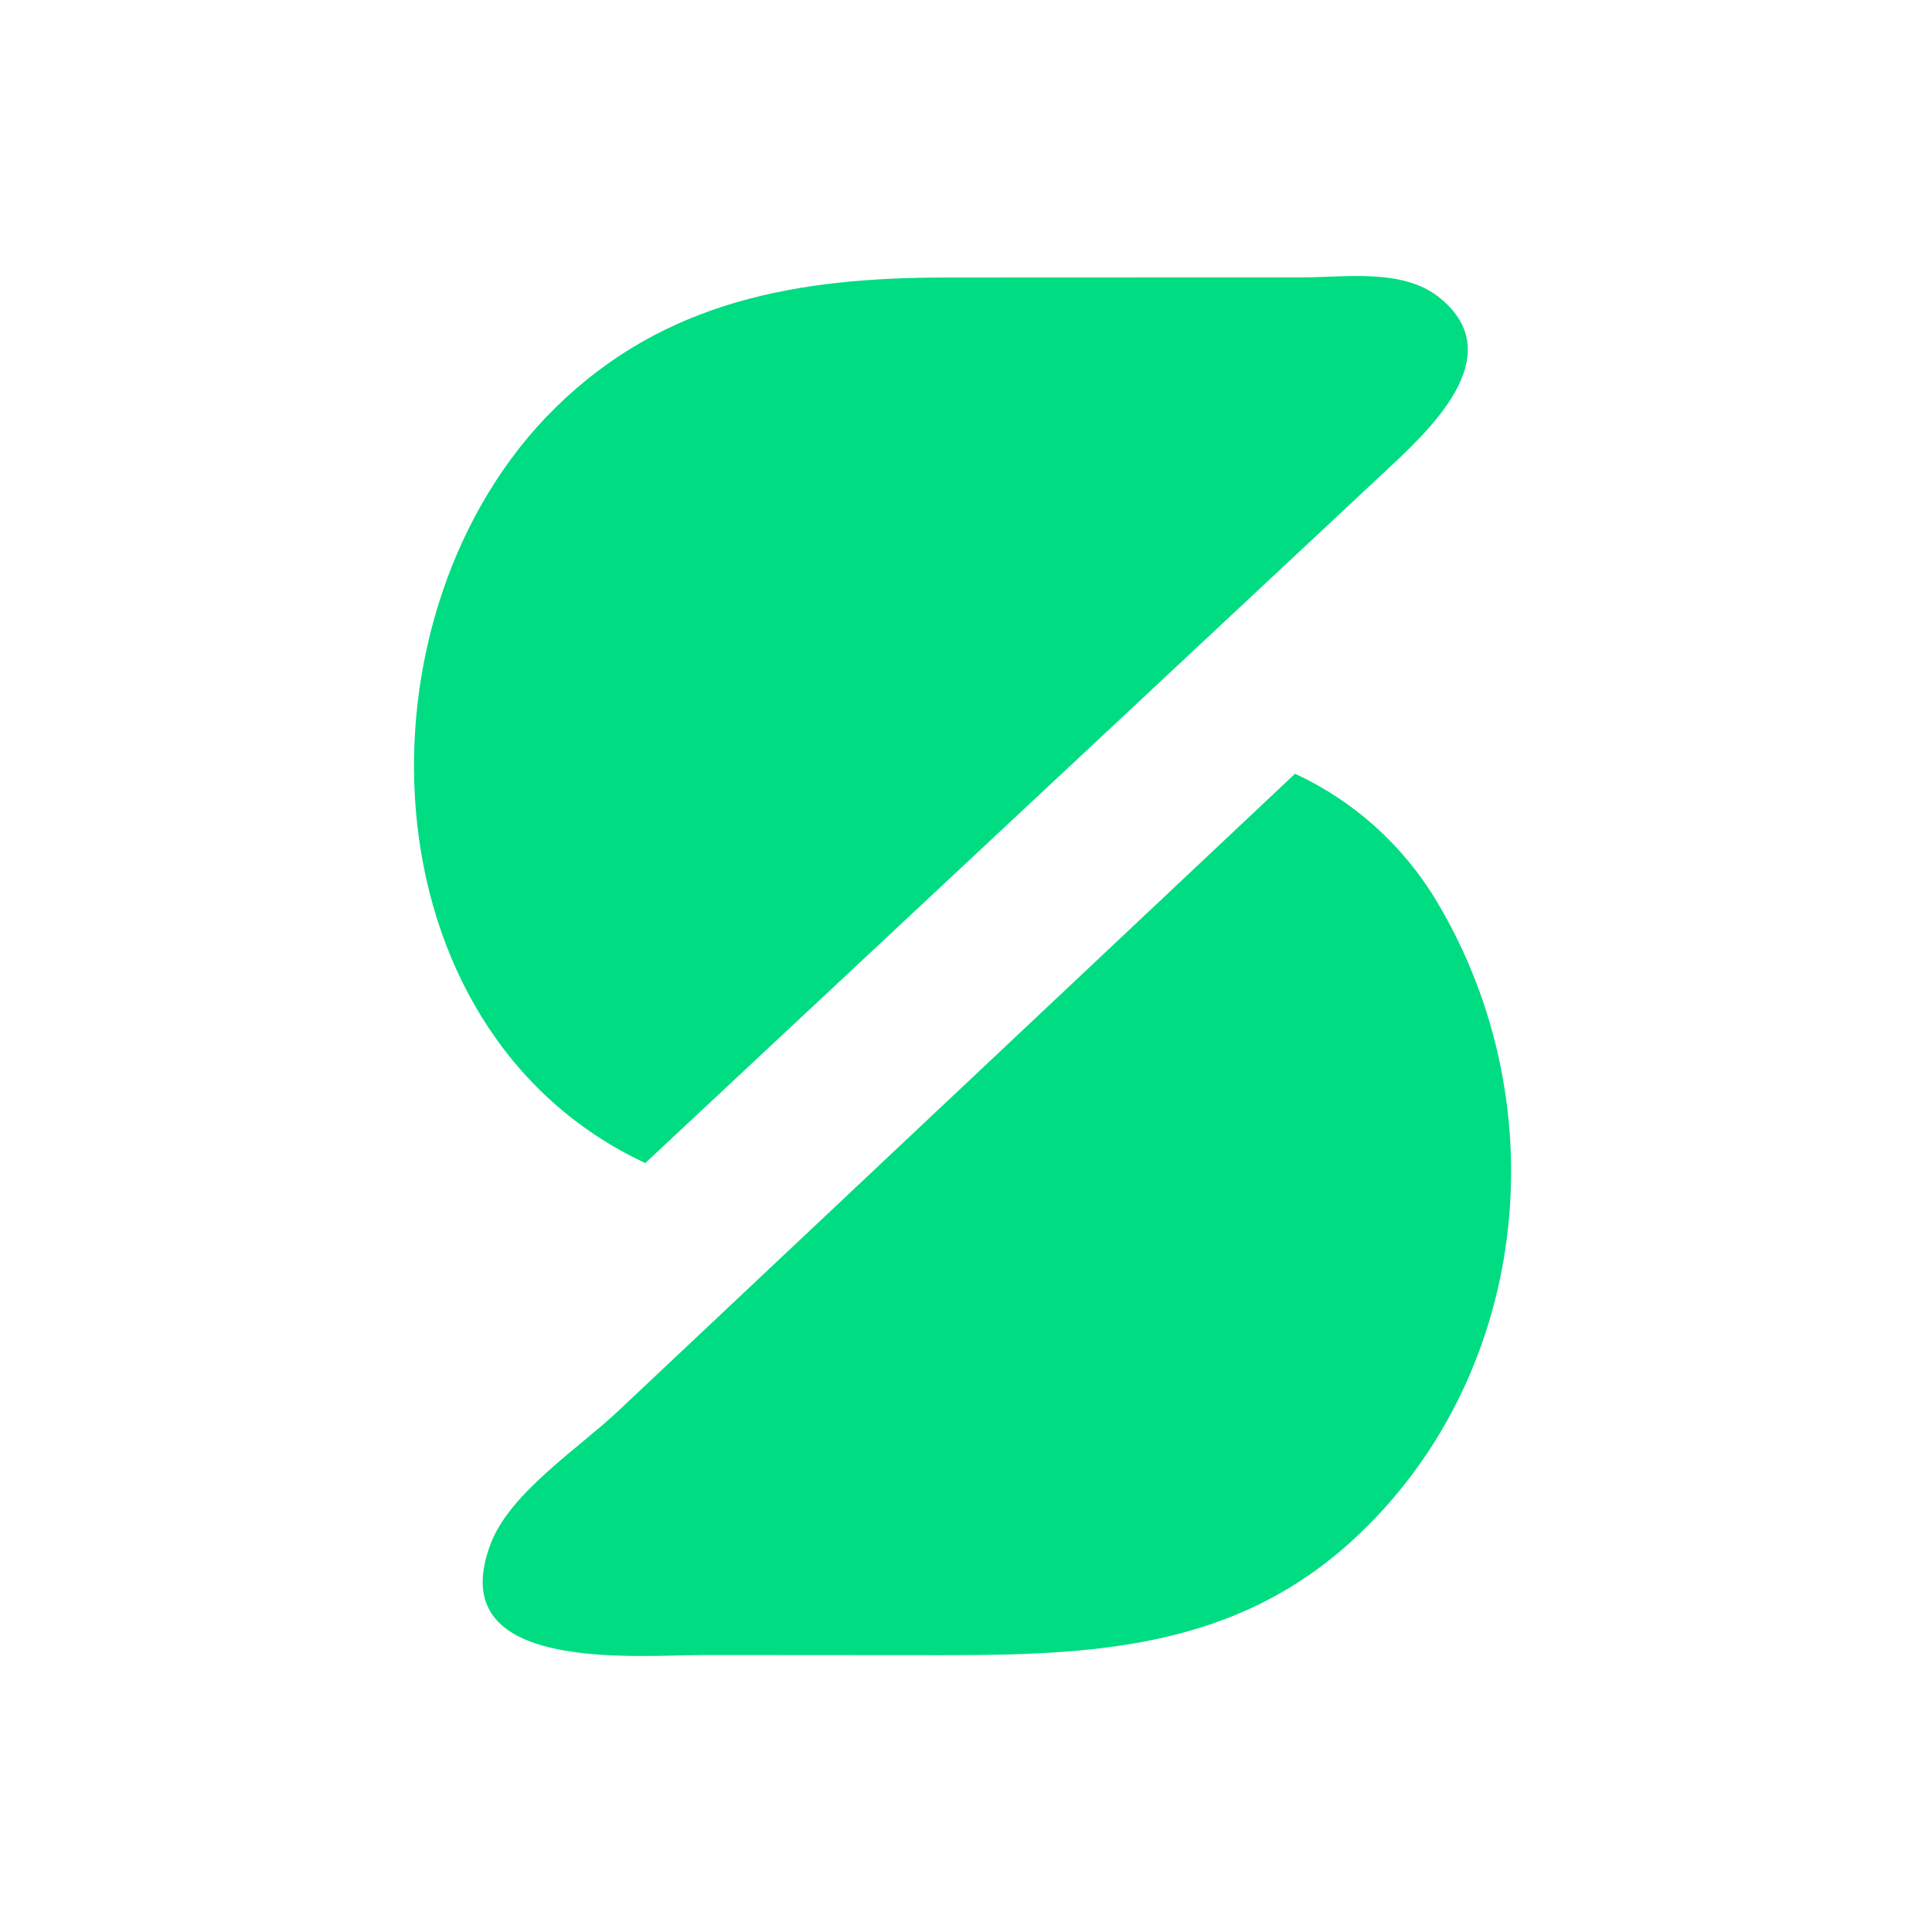
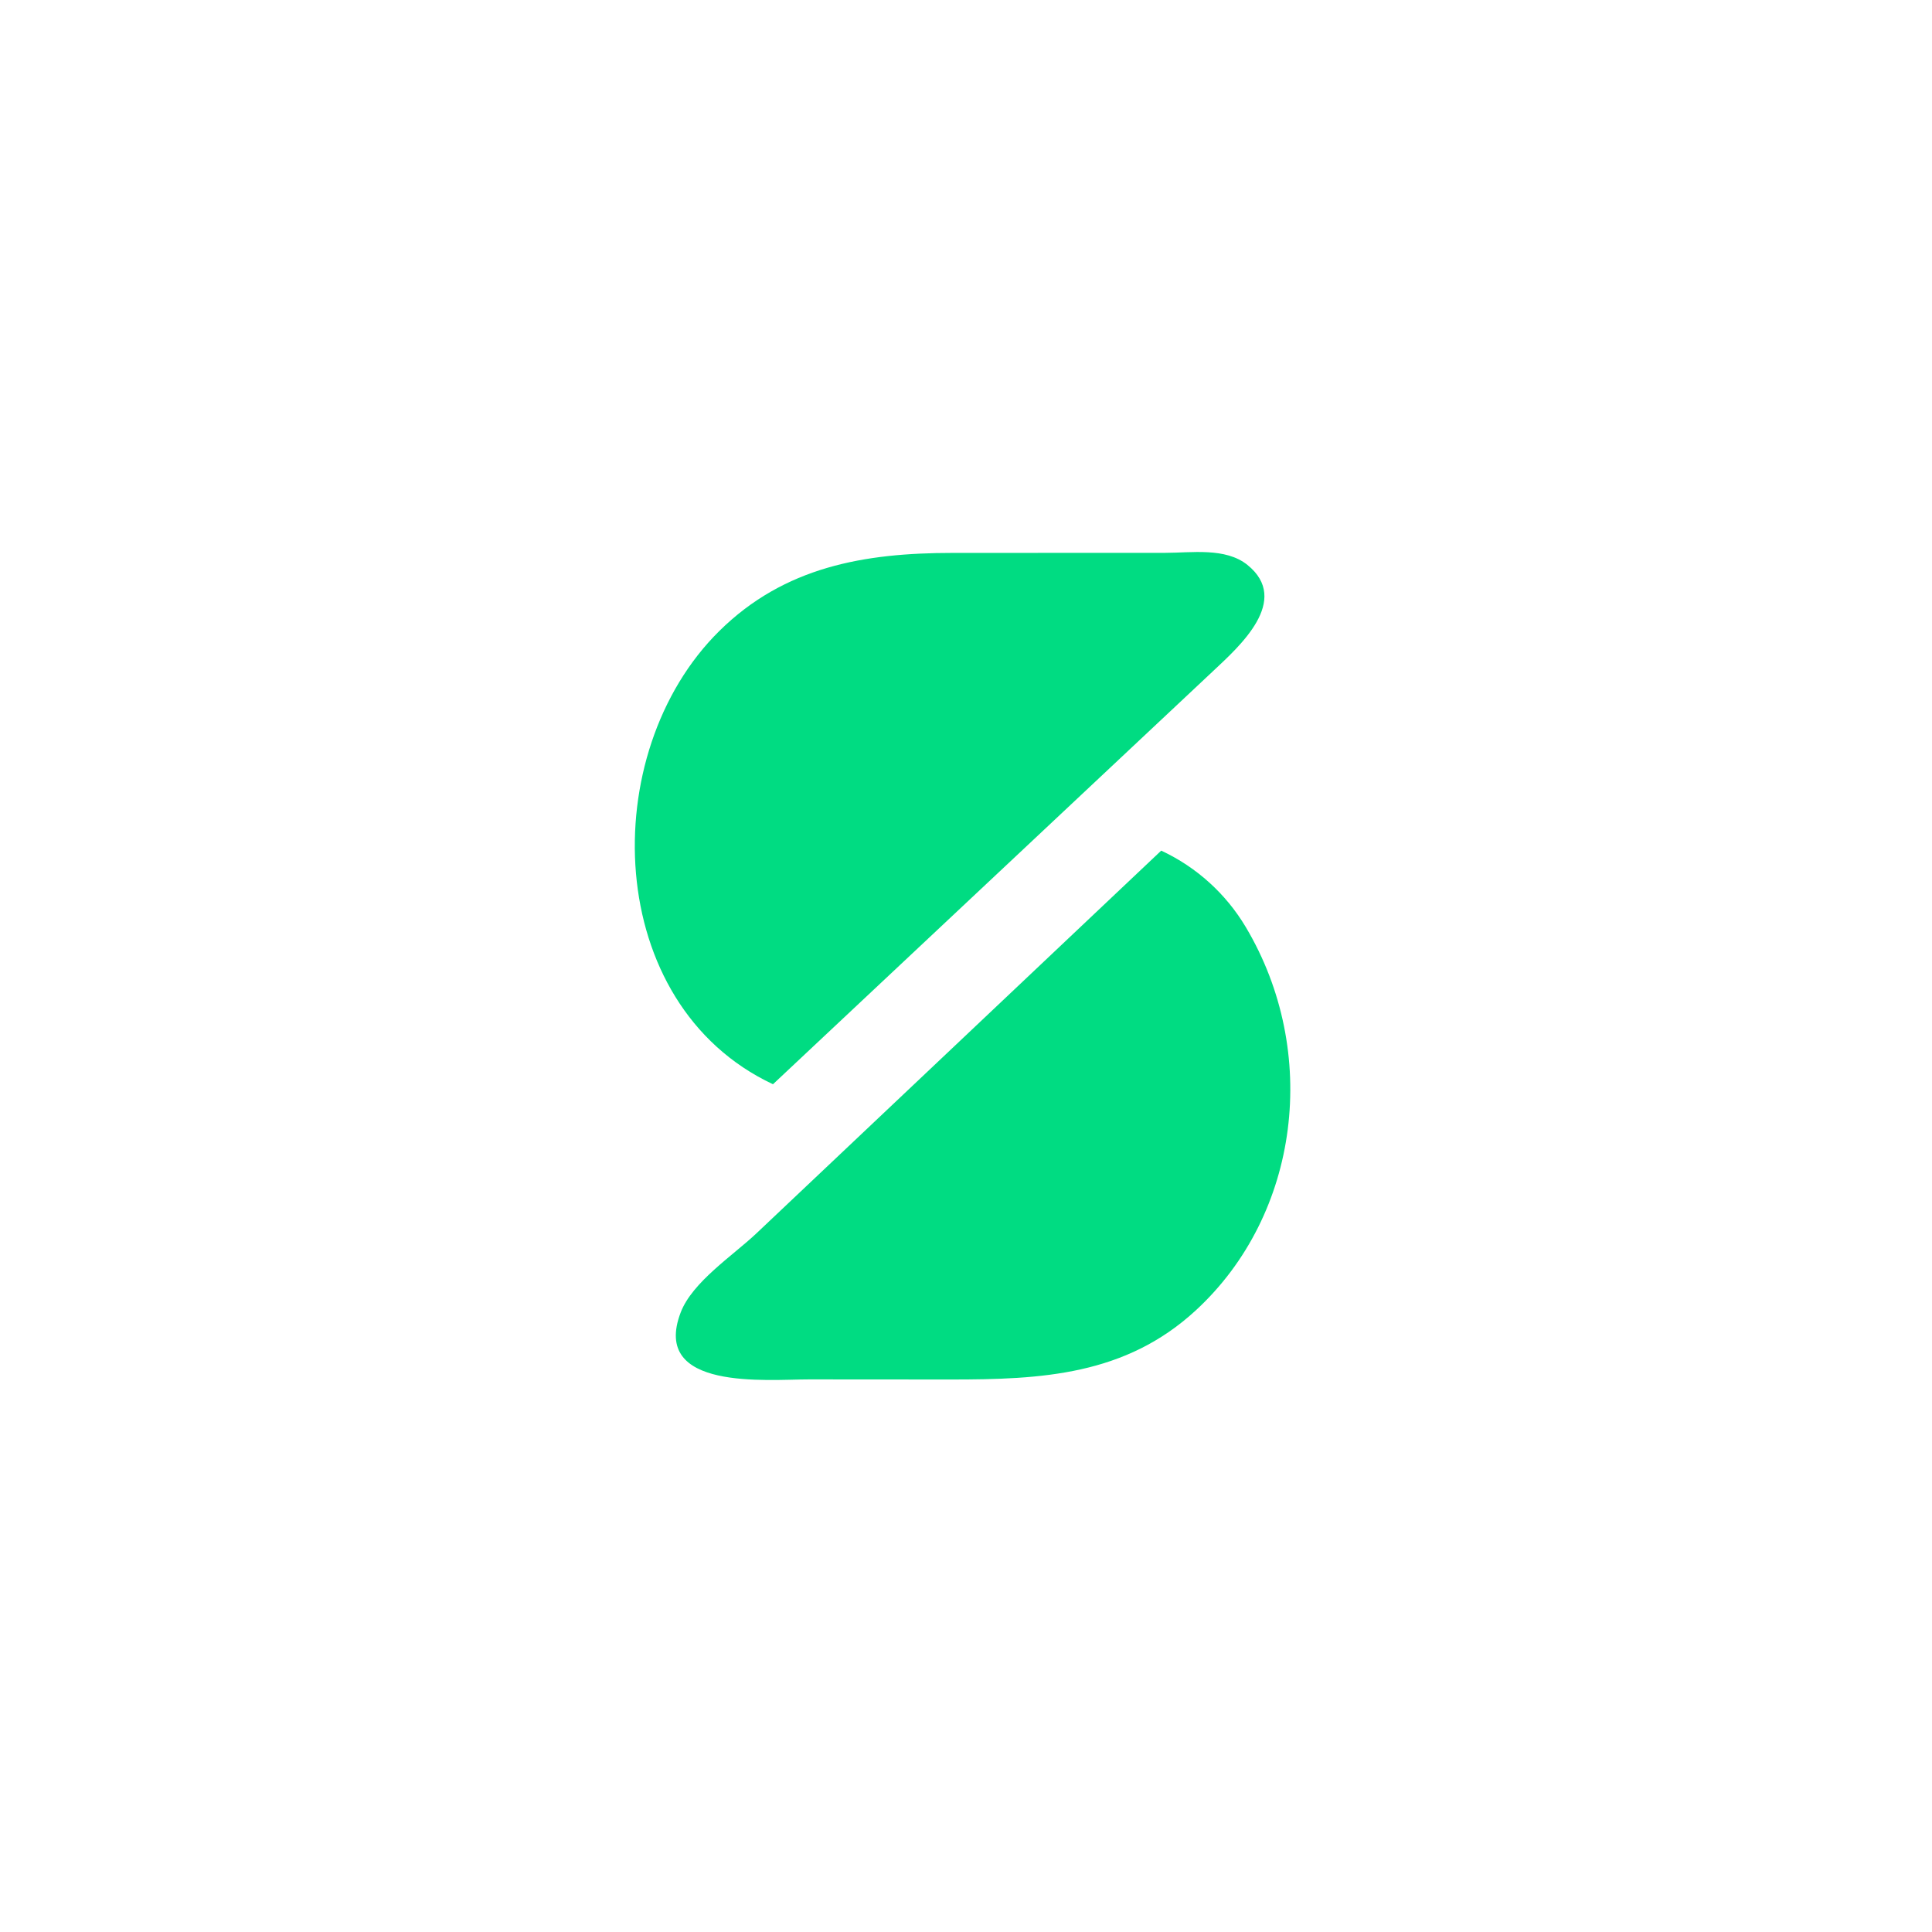
<svg xmlns="http://www.w3.org/2000/svg" width="280" height="280" viewBox="0 0 280 280" fill="none">
-   <path d="M80.489 59.092C50.553 88.54 52.204 149.236 93.515 168.561L200.301 68.736C206.578 62.869 219.277 51.677 208.595 43.117C203.277 38.855 195 40.201 188.688 40.203L136.988 40.222C115.681 40.229 96.296 43.543 80.489 59.092Z" fill="#00DC82" />
-   <path d="M208.209 130.611C203.381 122.536 196.231 116.098 187.688 112.134L89.474 204.606C83.859 209.892 73.955 216.326 71.138 223.668C63.848 242.668 92.126 239.849 102.242 239.856L136.568 239.879C158.668 239.894 178.975 238.876 196.081 223.176C221.401 199.938 226.189 160.684 208.209 130.611Z" fill="#00DC82" />
+   <path d="M104.242 91.455C86.356 109.124 87.342 145.542 112.025 157.137L175.828 97.242C179.578 93.721 187.166 87.006 180.783 81.87C177.606 79.313 172.66 80.121 168.889 80.122L137.999 80.133C125.268 80.138 113.687 82.126 104.242 91.455Z" fill="#00DC82" />
+   <path d="M180.552 134.366C177.668 129.522 173.396 125.659 168.291 123.28L109.61 178.763C106.256 181.935 100.338 185.795 98.654 190.201C94.299 201.601 111.195 199.91 117.239 199.914L137.748 199.928C150.953 199.937 163.085 199.325 173.306 189.906C188.435 175.963 191.295 152.41 180.552 134.366Z" fill="#00DC82" />
</svg>
